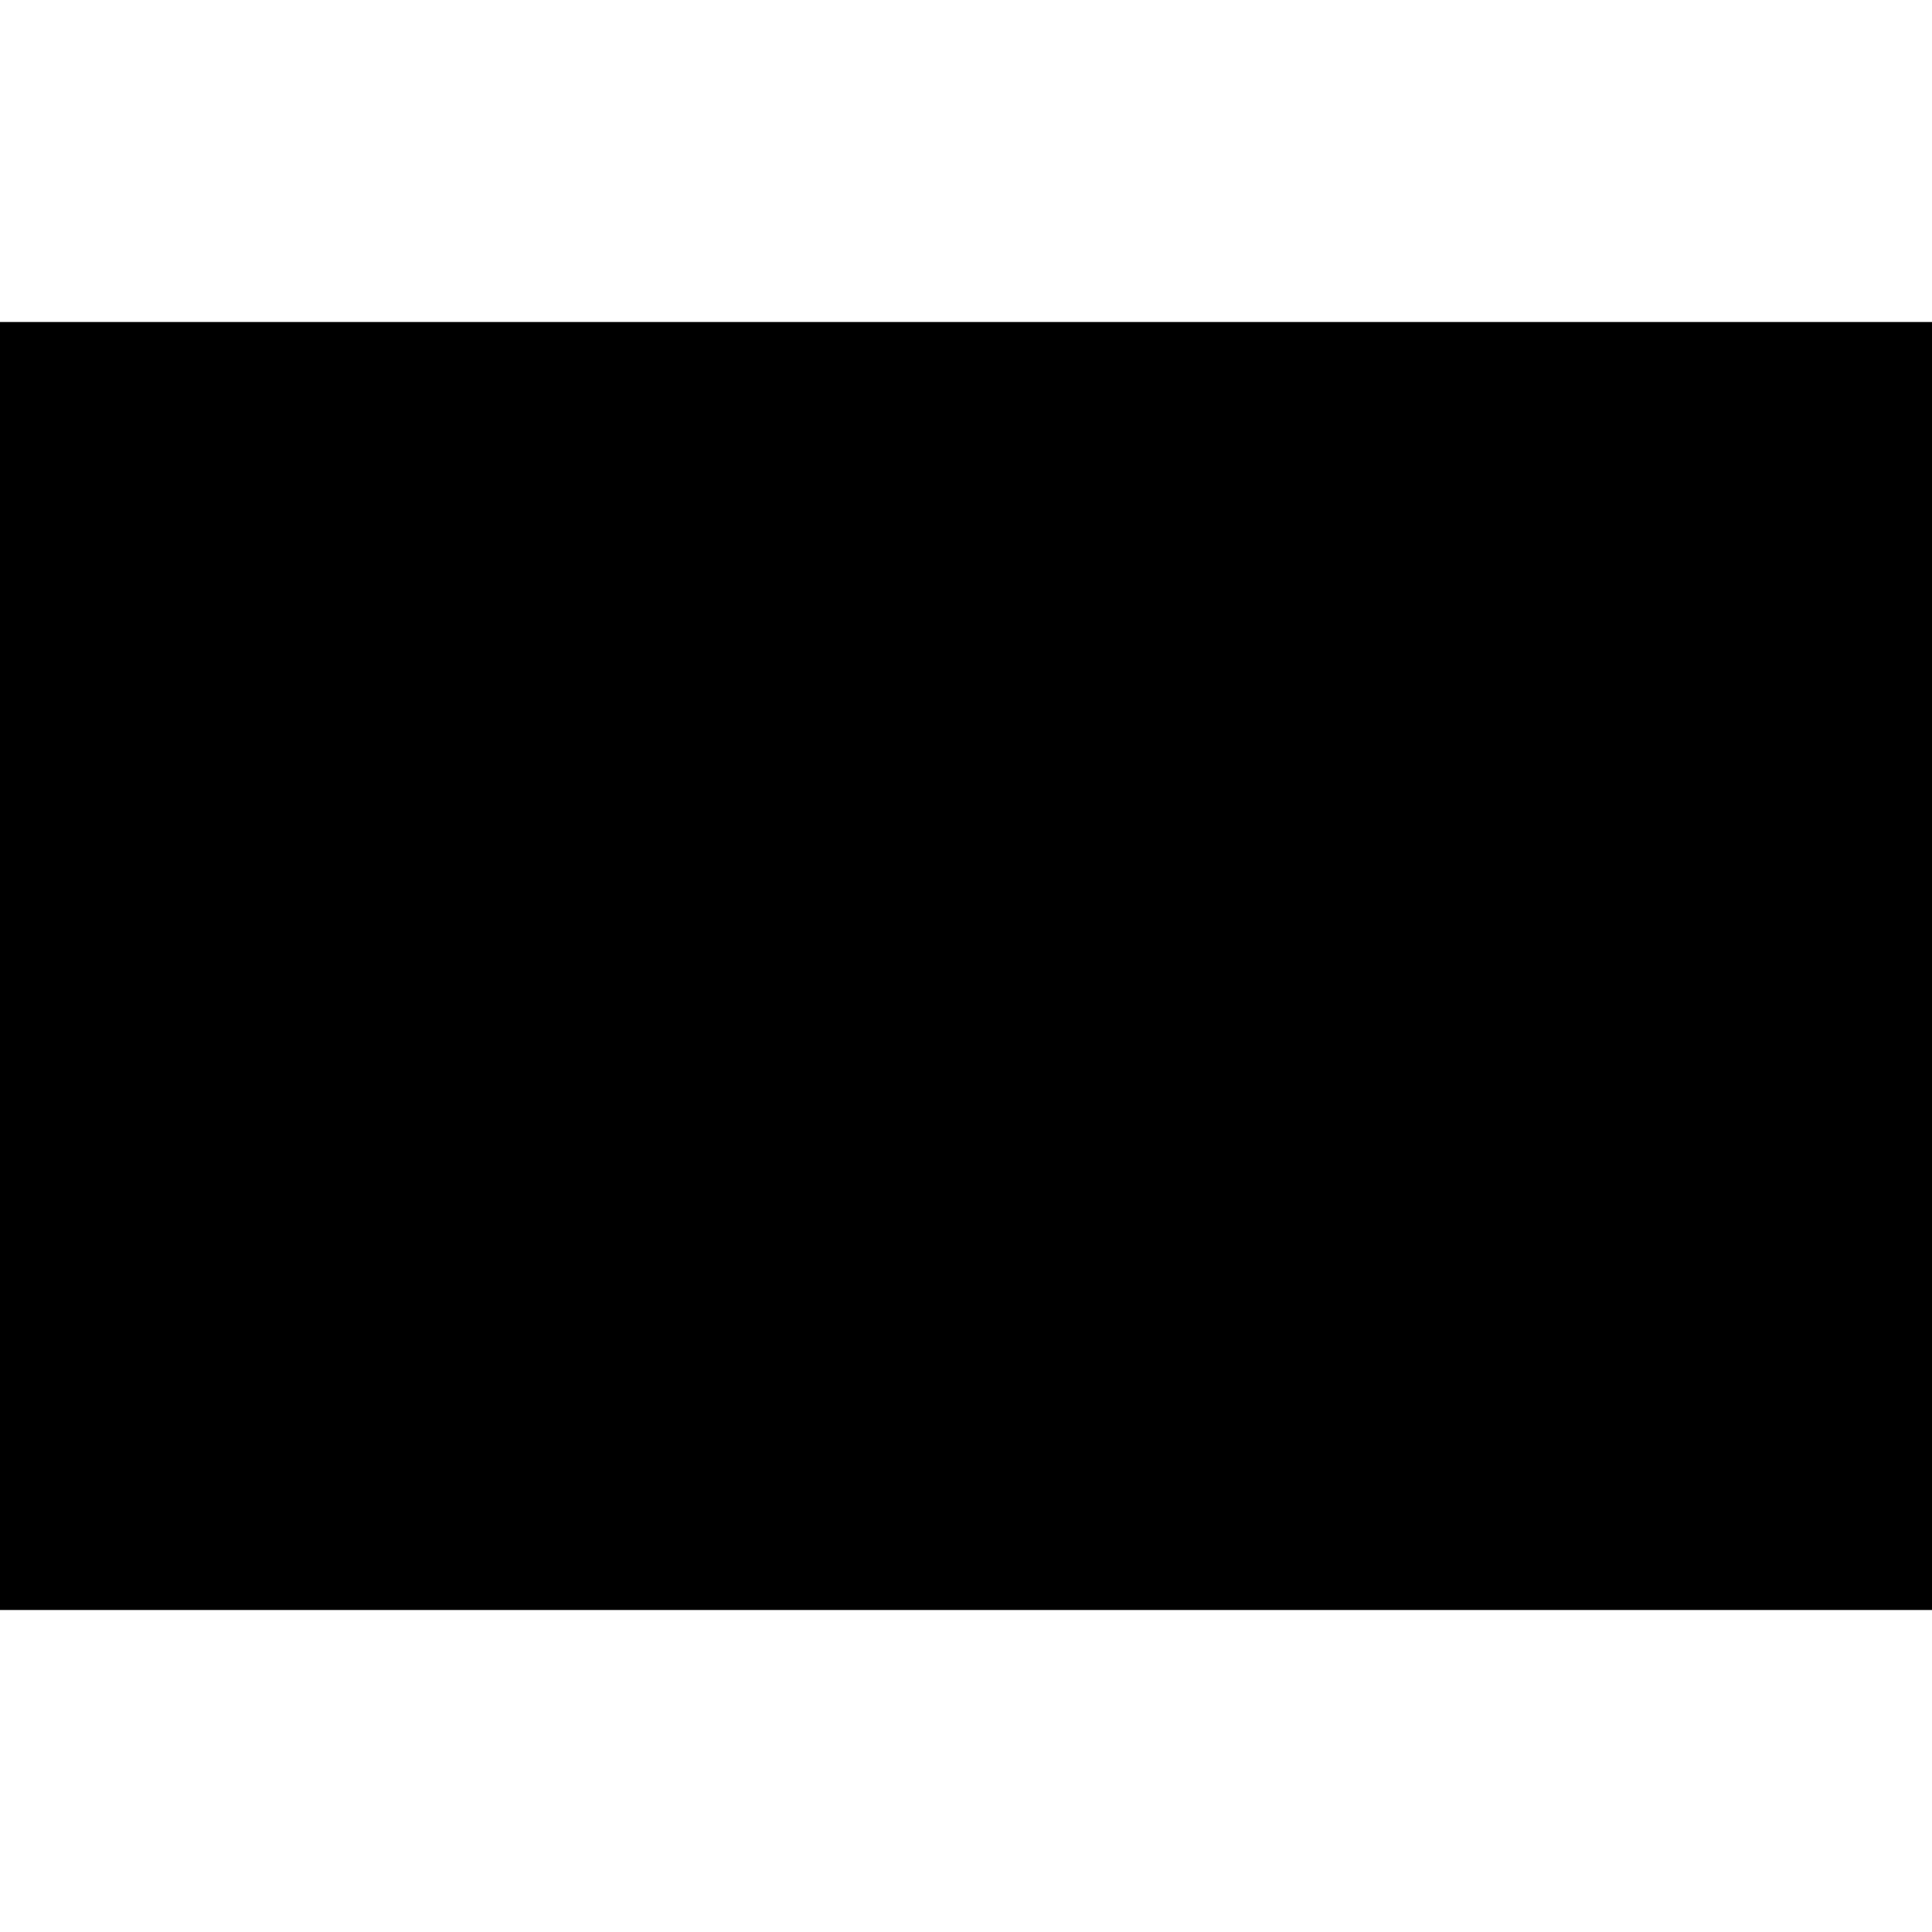
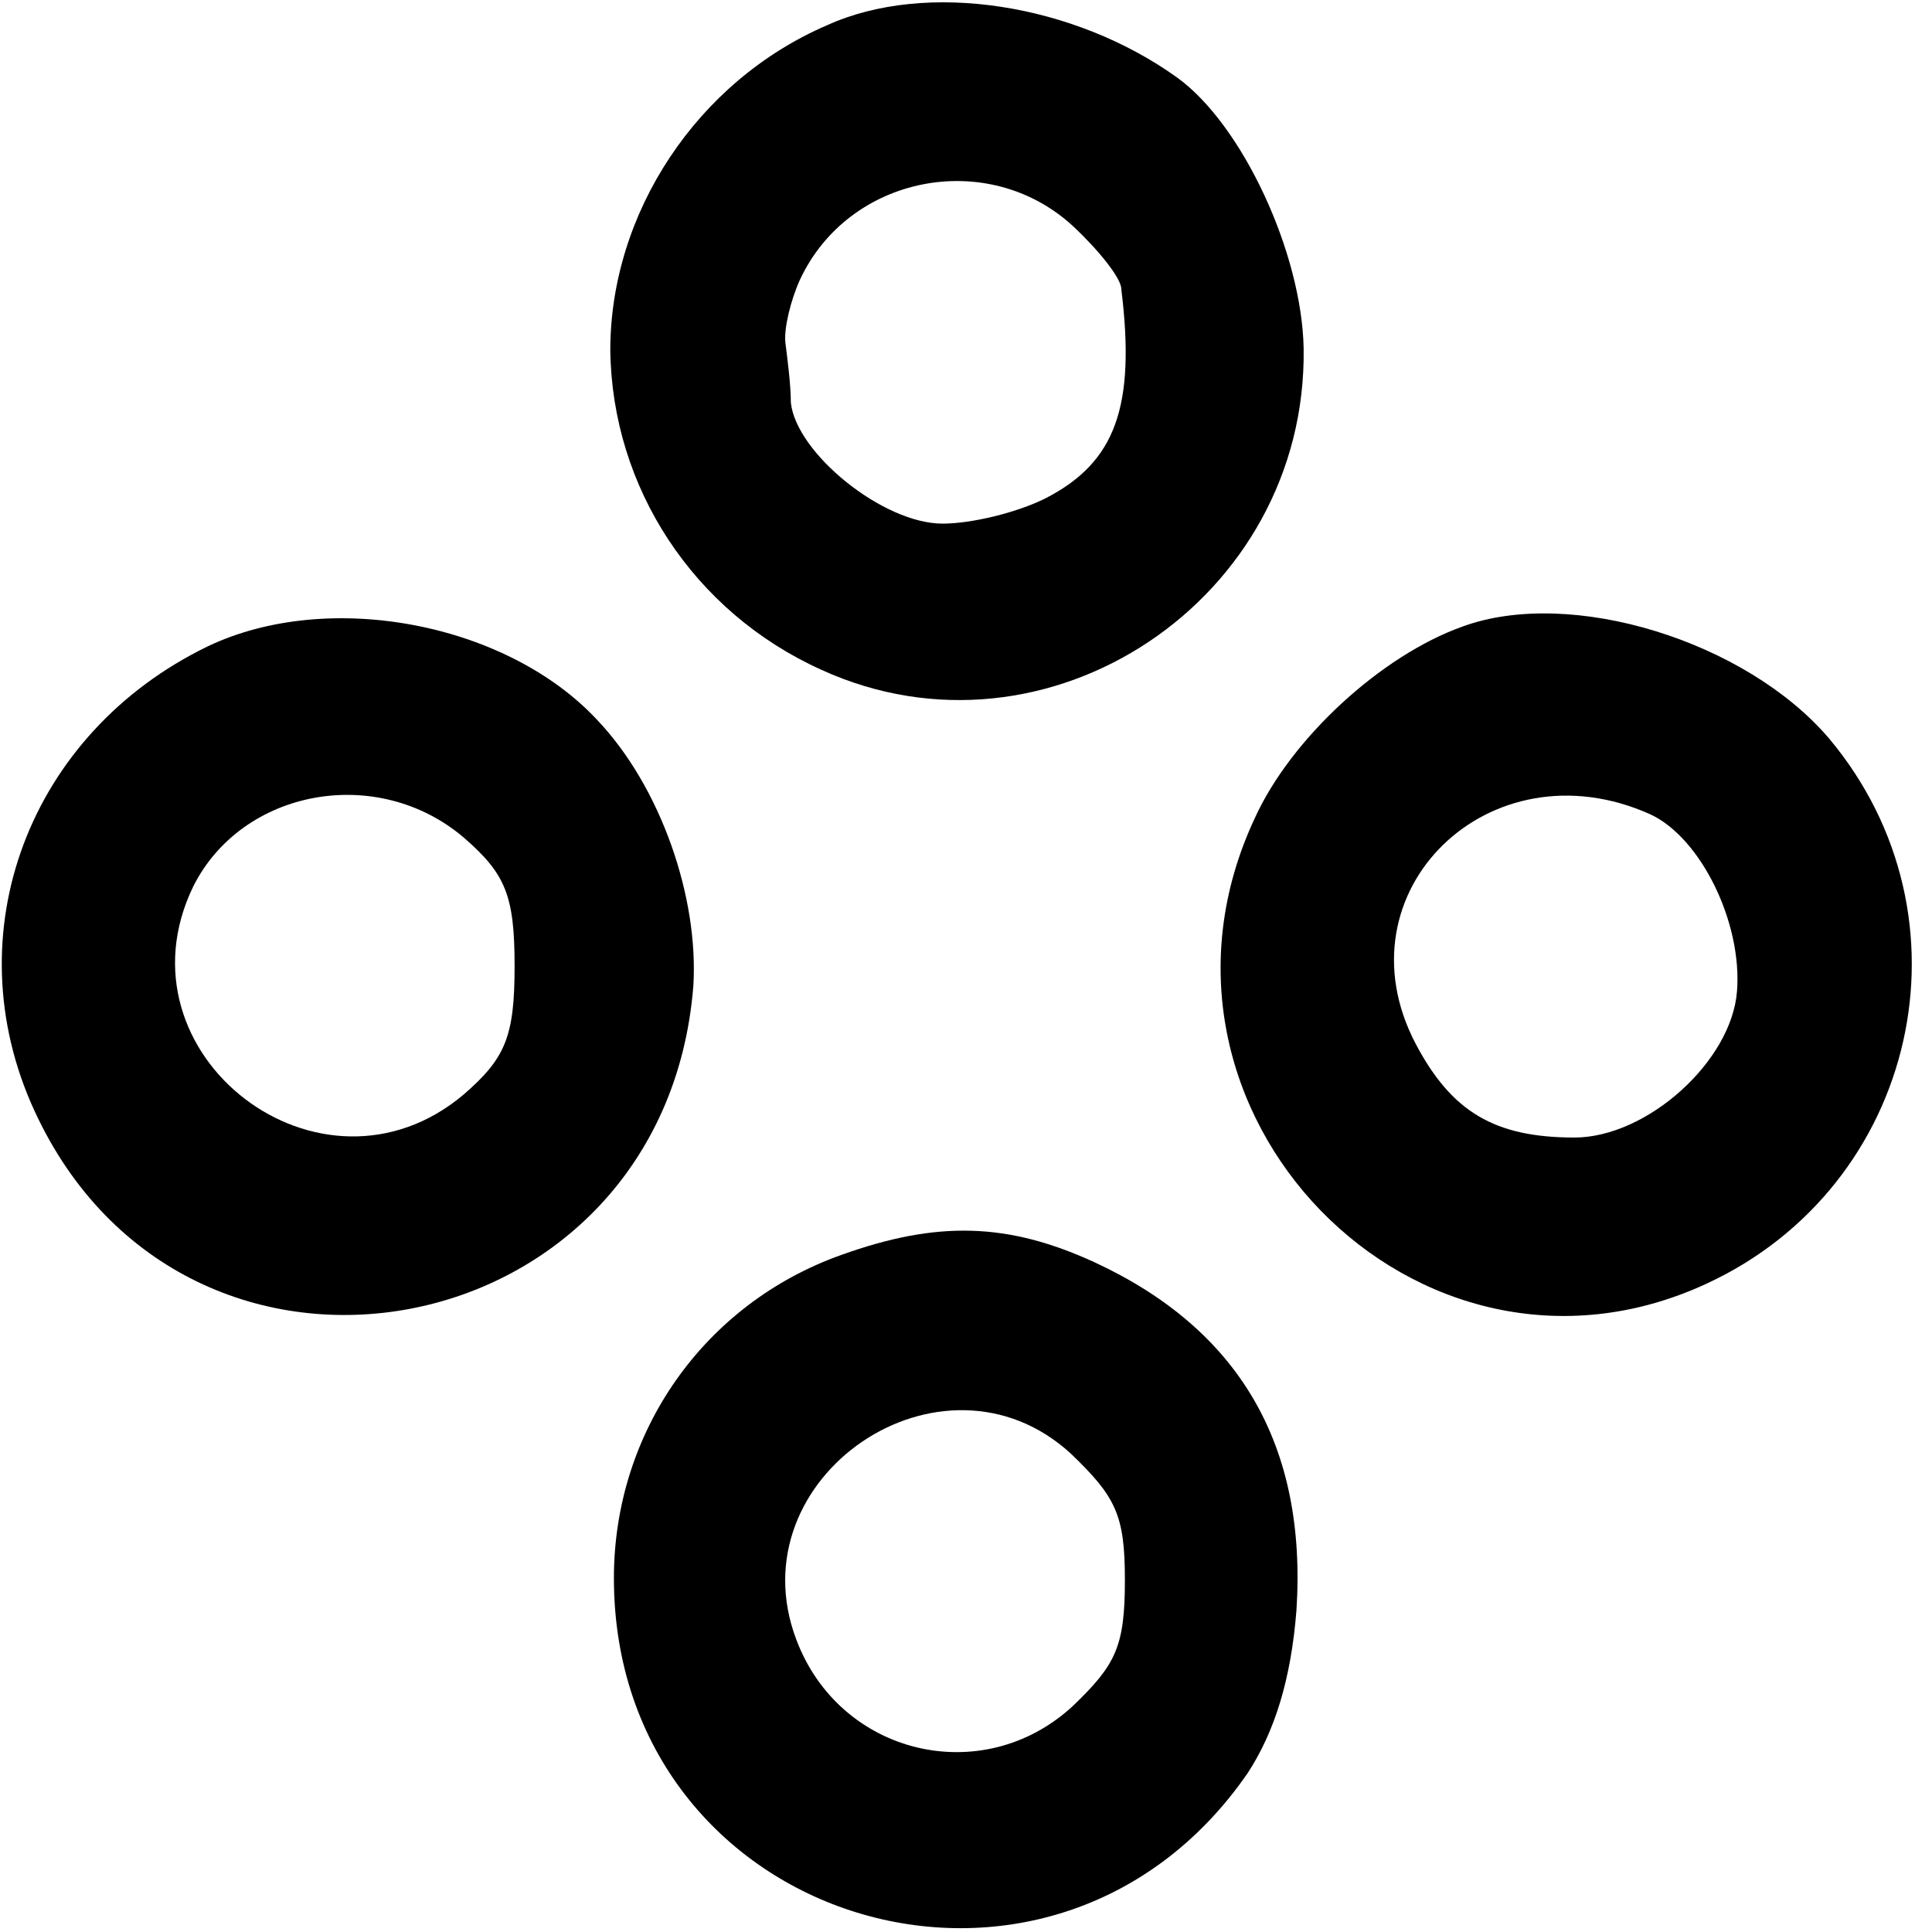
- <svg xmlns="http://www.w3.org/2000/svg" version="1.0" width="1080pt" height="1080pt" viewBox="0 0 1080 1080" preserveAspectRatio="xMidYMid meet">
-   <g transform="translate(0,1080) scale(0.1,-0.1)" fill="#000000" stroke="none">
-     <path d="M0 5400 l0 -3600 5400 0 5400 0 0 3600 0 3600 -5400 0 -5400 0 0 -3600z" />
+ <svg xmlns="http://www.w3.org/2000/svg" version="1.0" width="107pt" height="107pt" viewBox="0 0 107 107" preserveAspectRatio="xMidYMid meet">
+   <g transform="translate(0,107) scale(0.1,-0.1)" fill="#000000" stroke="none">
+     <path d="M458 1056 c-72 -31 -120 -104 -120 -180 1 -76 46 -145 117 -177 125 -57 269 39 267 178 -1 53 -34 124 -70 150 -57 41 -139 54 -194 29z m136 -111 c14 -13 27 -29 27 -35 8 -65 -3 -96 -42 -116 -16 -8 -41 -14 -57 -14 -33 0 -81 39 -84 67 0 10 -2 25 -3 33 -1 8 3 24 8 35 27 58 104 73 151 30z" />
+     <path d="M115 712 c-99 -48 -141 -159 -96 -257 84 -183 349 -133 365 69 3 49 -18 110 -53 147 -50 54 -149 73 -216 41z m142 -106 c23 -20 28 -32 28 -71 0 -39 -5 -51 -28 -71 -79 -67 -195 22 -150 115 27 54 102 68 150 27z" />
+     <path d="M810 723 c-45 -16 -95 -62 -115 -106 -76 -162 90 -332 250 -258 117 54 151 203 68 302 -46 54 -143 84 -203 62z m104 -104 c28 -13 51 -60 48 -98 -3 -39 -50 -81 -90 -81 -44 0 -68 14 -88 52 -44 84 41 167 130 127z" />
+     <path d="M466 375 c-76 -27 -126 -98 -126 -179 0 -192 242 -266 351 -108 15 23 24 52 27 90 6 92 -32 156 -112 193 -48 22 -87 23 -140 4z m127 -110 c25 -24 30 -34 30 -70 0 -37 -5 -47 -29 -70 -50 -46 -129 -27 -153 37 -34 90 81 168 152 103z" />
  </g>
</svg>
